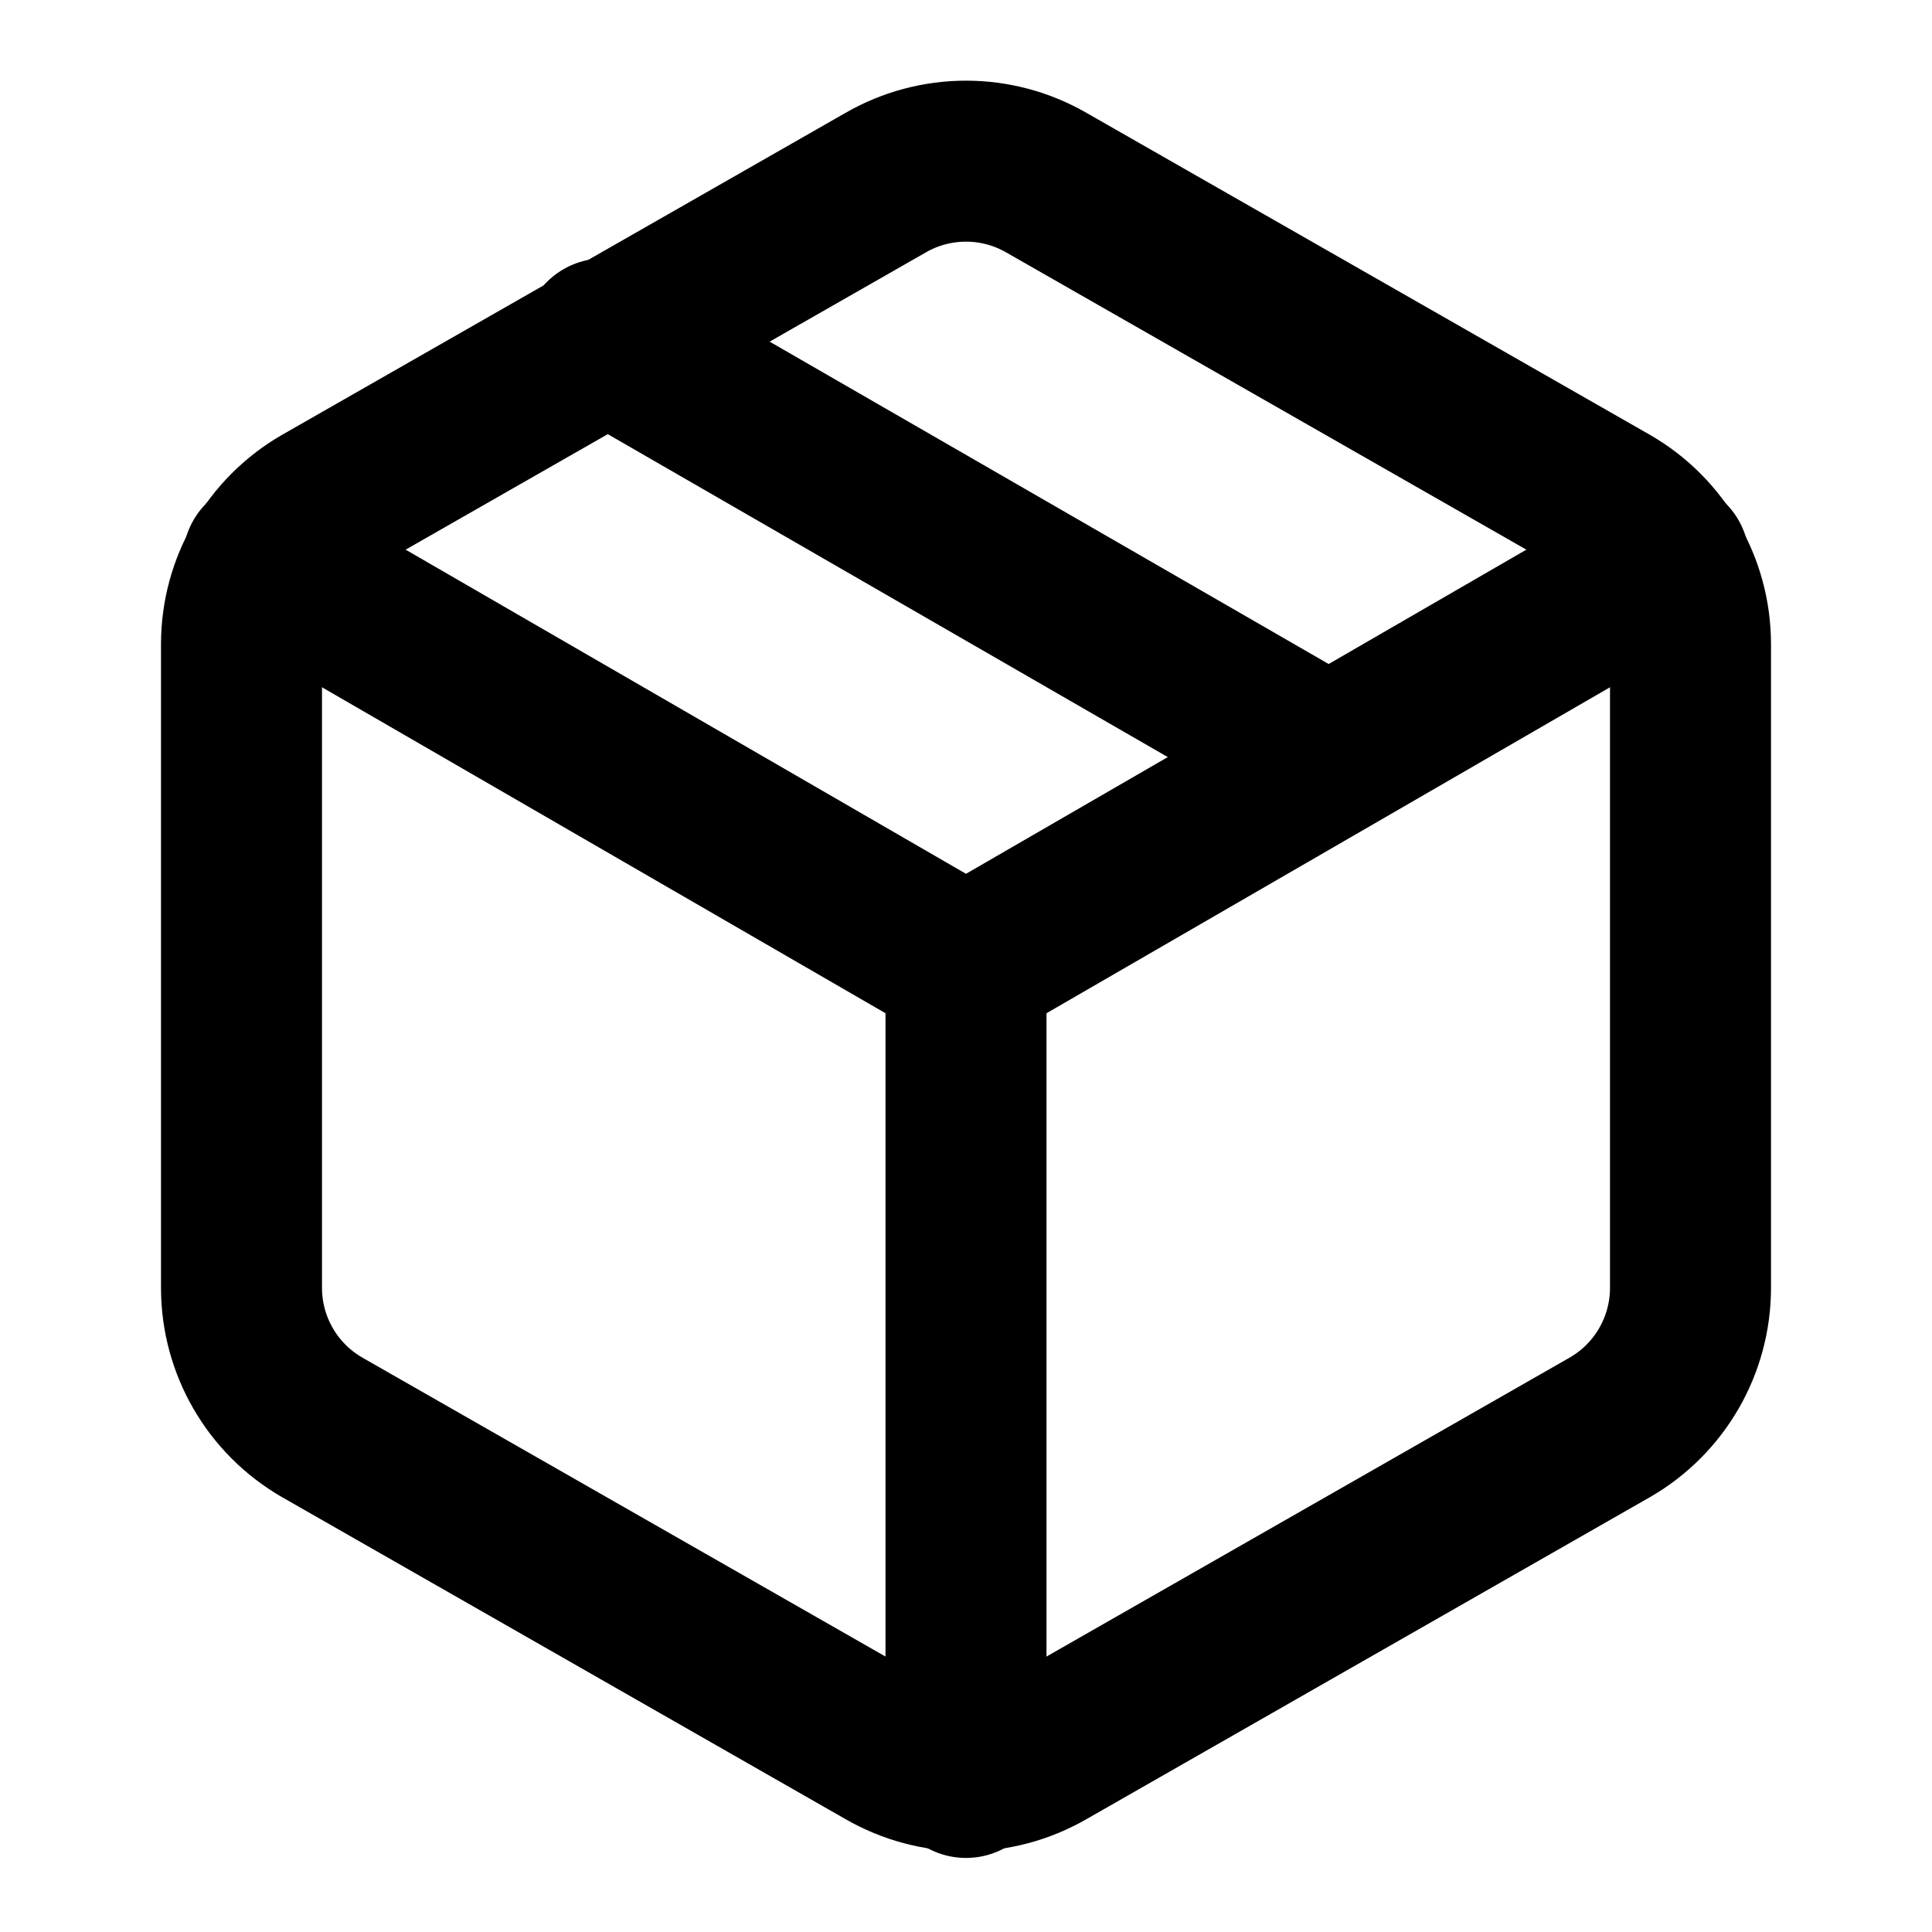
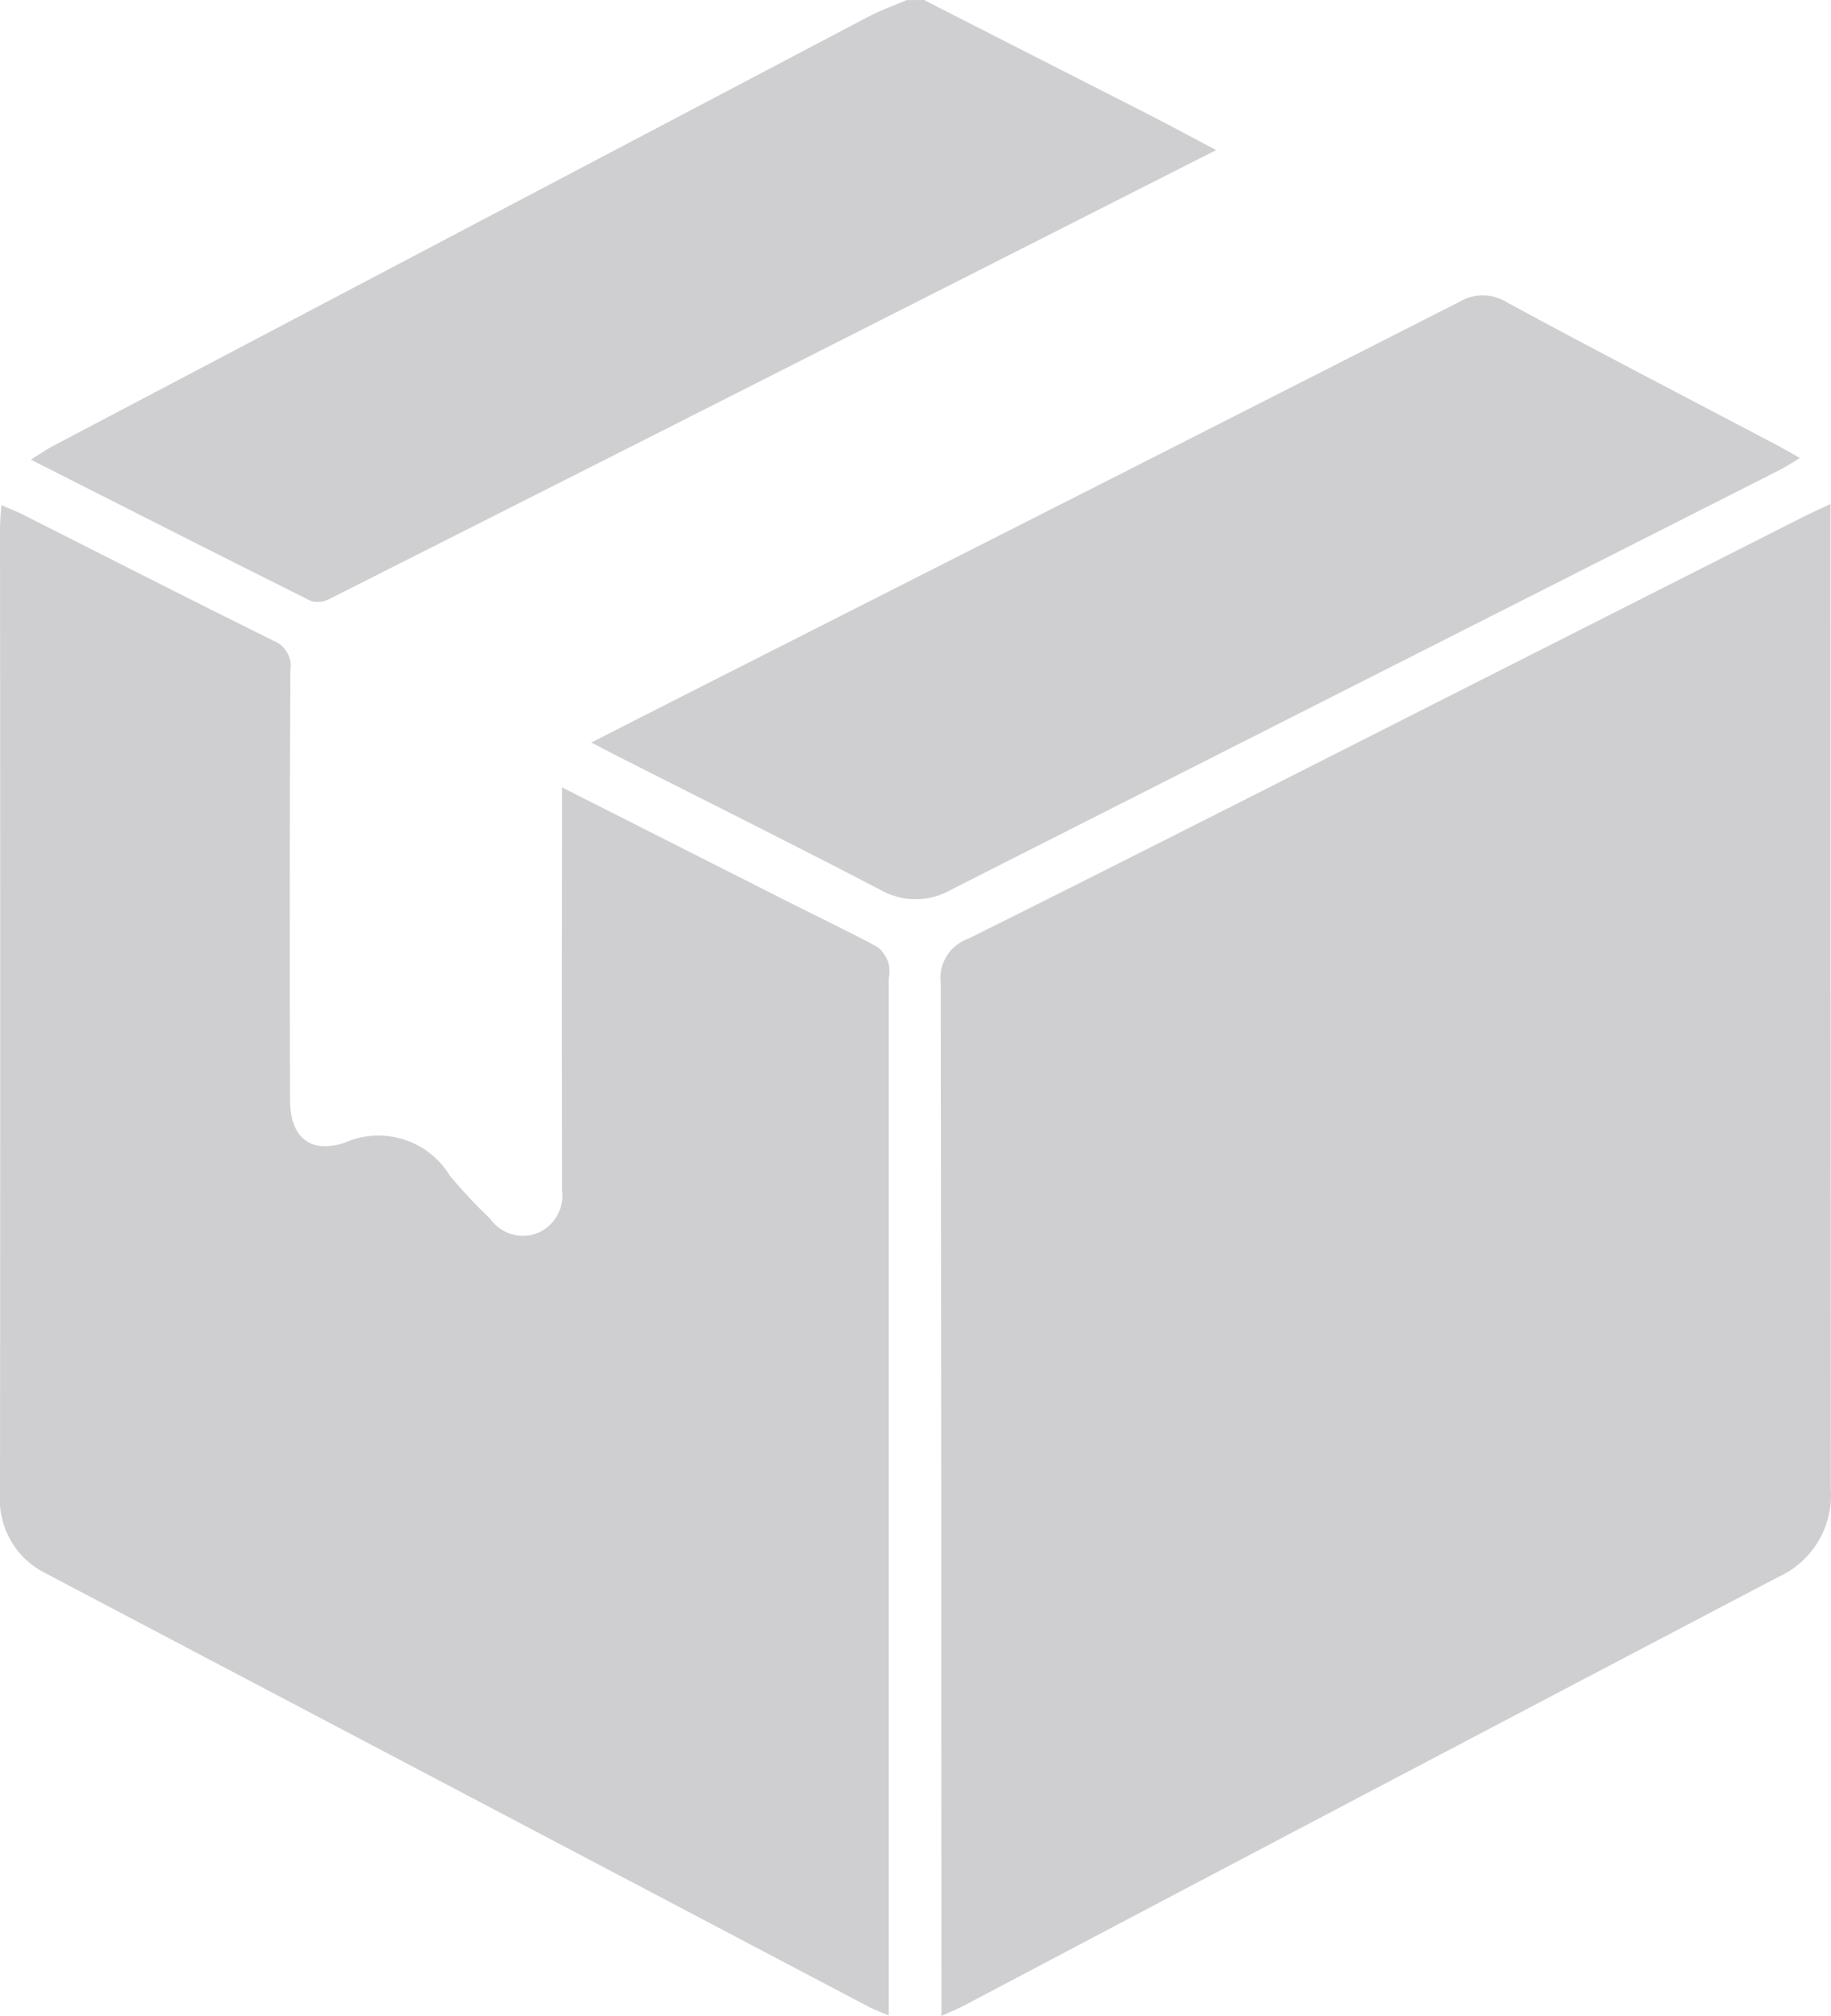
- <svg xmlns="http://www.w3.org/2000/svg" width="24" height="24" viewBox="0 0 24 24" fill="none" stroke="currentColor" stroke-width="2" stroke-linecap="round" stroke-linejoin="round" class="feather feather-package">
-   <line x1="16.5" y1="9.4" x2="7.5" y2="4.21" />
-   <path d="M21 16V8a2 2 0 0 0-1-1.73l-7-4a2 2 0 0 0-2 0l-7 4A2 2 0 0 0 3 8v8a2 2 0 0 0 1 1.73l7 4a2 2 0 0 0 2 0l7-4A2 2 0 0 0 21 16z" />
-   <polyline points="3.27 6.96 12 12.01 20.73 6.96" />
-   <line x1="12" y1="22.08" x2="12" y2="12" />
+ <svg xmlns="http://www.w3.org/2000/svg" id="Group_6" data-name="Group 6" width="26.415" height="29.082" viewBox="0 0 26.415 29.082">
+   <g id="Group_15" data-name="Group 15">
+     <path id="Path_6" data-name="Path 6" d="M19.952,0q1.634.832,3.268,1.665c.305.156.606.321.948.5L20.851,3.847q-4.733,2.4-9.467,4.789a.367.367,0,0,1-.278.034C9.767,8,8.435,7.325,7.066,6.631c.123-.077.215-.142.313-.194q5.888-3.1,11.778-6.2c.174-.092.362-.157.544-.235Z" transform="translate(-6.621)" fill="#cfcfd1" />
+     <path id="Path_7" data-name="Path 7" d="M228.218,115.344v.422q0,6.9.005,13.8a1.29,1.29,0,0,1-.758,1.258q-5.88,3.085-11.753,6.185c-.089.047-.184.084-.321.146v-.4q0-7.247-.009-14.494a.6.6,0,0,1,.4-.646c2.623-1.306,5.233-2.637,7.848-3.96l4.23-2.141c.093-.047.188-.088.356-.167" transform="translate(-201.808 -108.075)" fill="#cfcfd1" />
+     <path id="Path_8" data-name="Path 8" d="M8.11,119.711c1.122.568,2.176,1.1,3.23,1.634.439.222.883.433,1.316.665a.488.488,0,0,1,.167.246.619.619,0,0,1,0,.218q0,7.262,0,14.525v.426c-.107-.045-.19-.072-.265-.111q-5.945-3.13-11.89-6.261A1.187,1.187,0,0,1,0,129.906q.007-6.964,0-13.928c0-.1.011-.2.02-.338.124.054.219.089.308.134,1.205.608,2.407,1.223,3.617,1.821a.39.39,0,0,1,.244.429c-.011,2.064-.01,4.129-.005,6.193,0,.532.286.785.783.621a1.207,1.207,0,0,1,1.525.476,7.292,7.292,0,0,0,.58.619.578.578,0,0,0,.7.2.589.589,0,0,0,.337-.618q-.005-2.672,0-5.345v-.465" transform="translate(0 -108.352)" fill="#cfcfd1" />
+     <path id="Path_9" data-name="Path 9" d="M135.251,74.119c.863-.439,1.673-.852,2.484-1.262q5.026-2.545,10.051-5.1a.654.654,0,0,1,.688.011c1.289.7,2.589,1.371,3.885,2.054.1.053.2.111.337.189-.118.071-.2.126-.284.169q-5.979,3.027-11.957,6.056a1.027,1.027,0,0,1-1.035,0c-1.271-.663-2.554-1.3-3.833-1.949-.093-.047-.185-.1-.335-.174" transform="translate(-126.727 -63.404)" fill="#cfcfd1" />
+   </g>
</svg>
